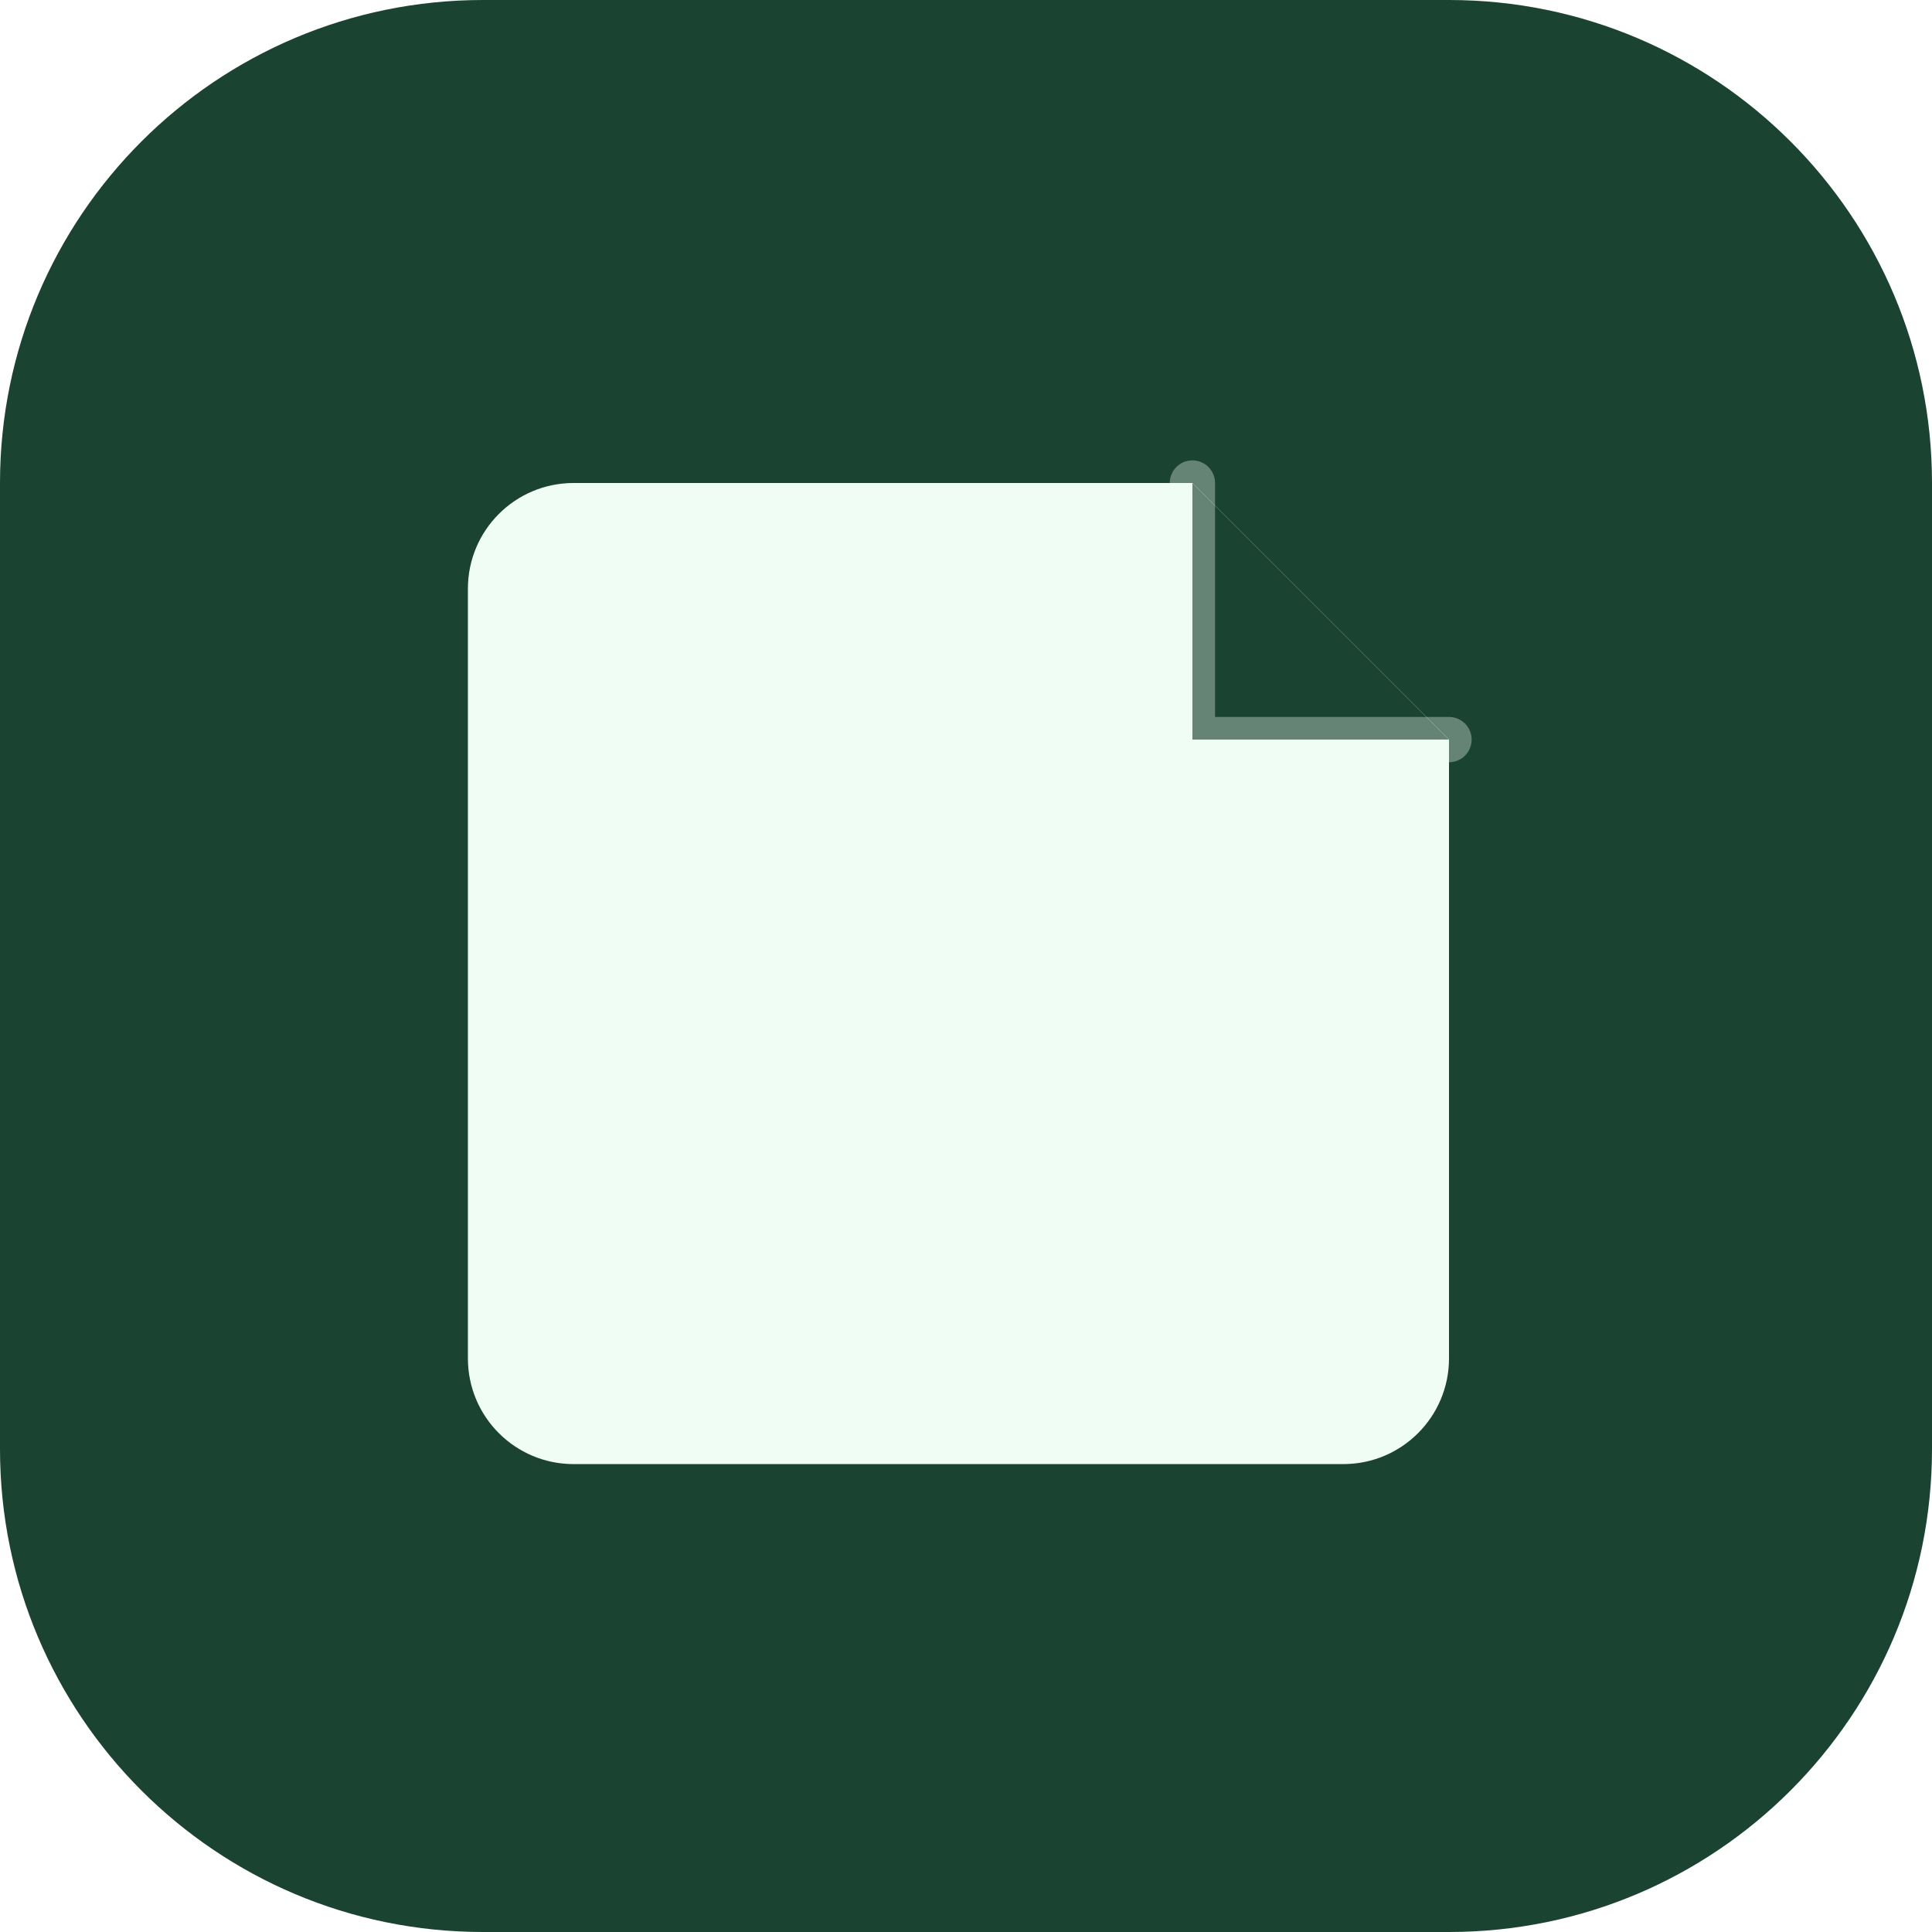
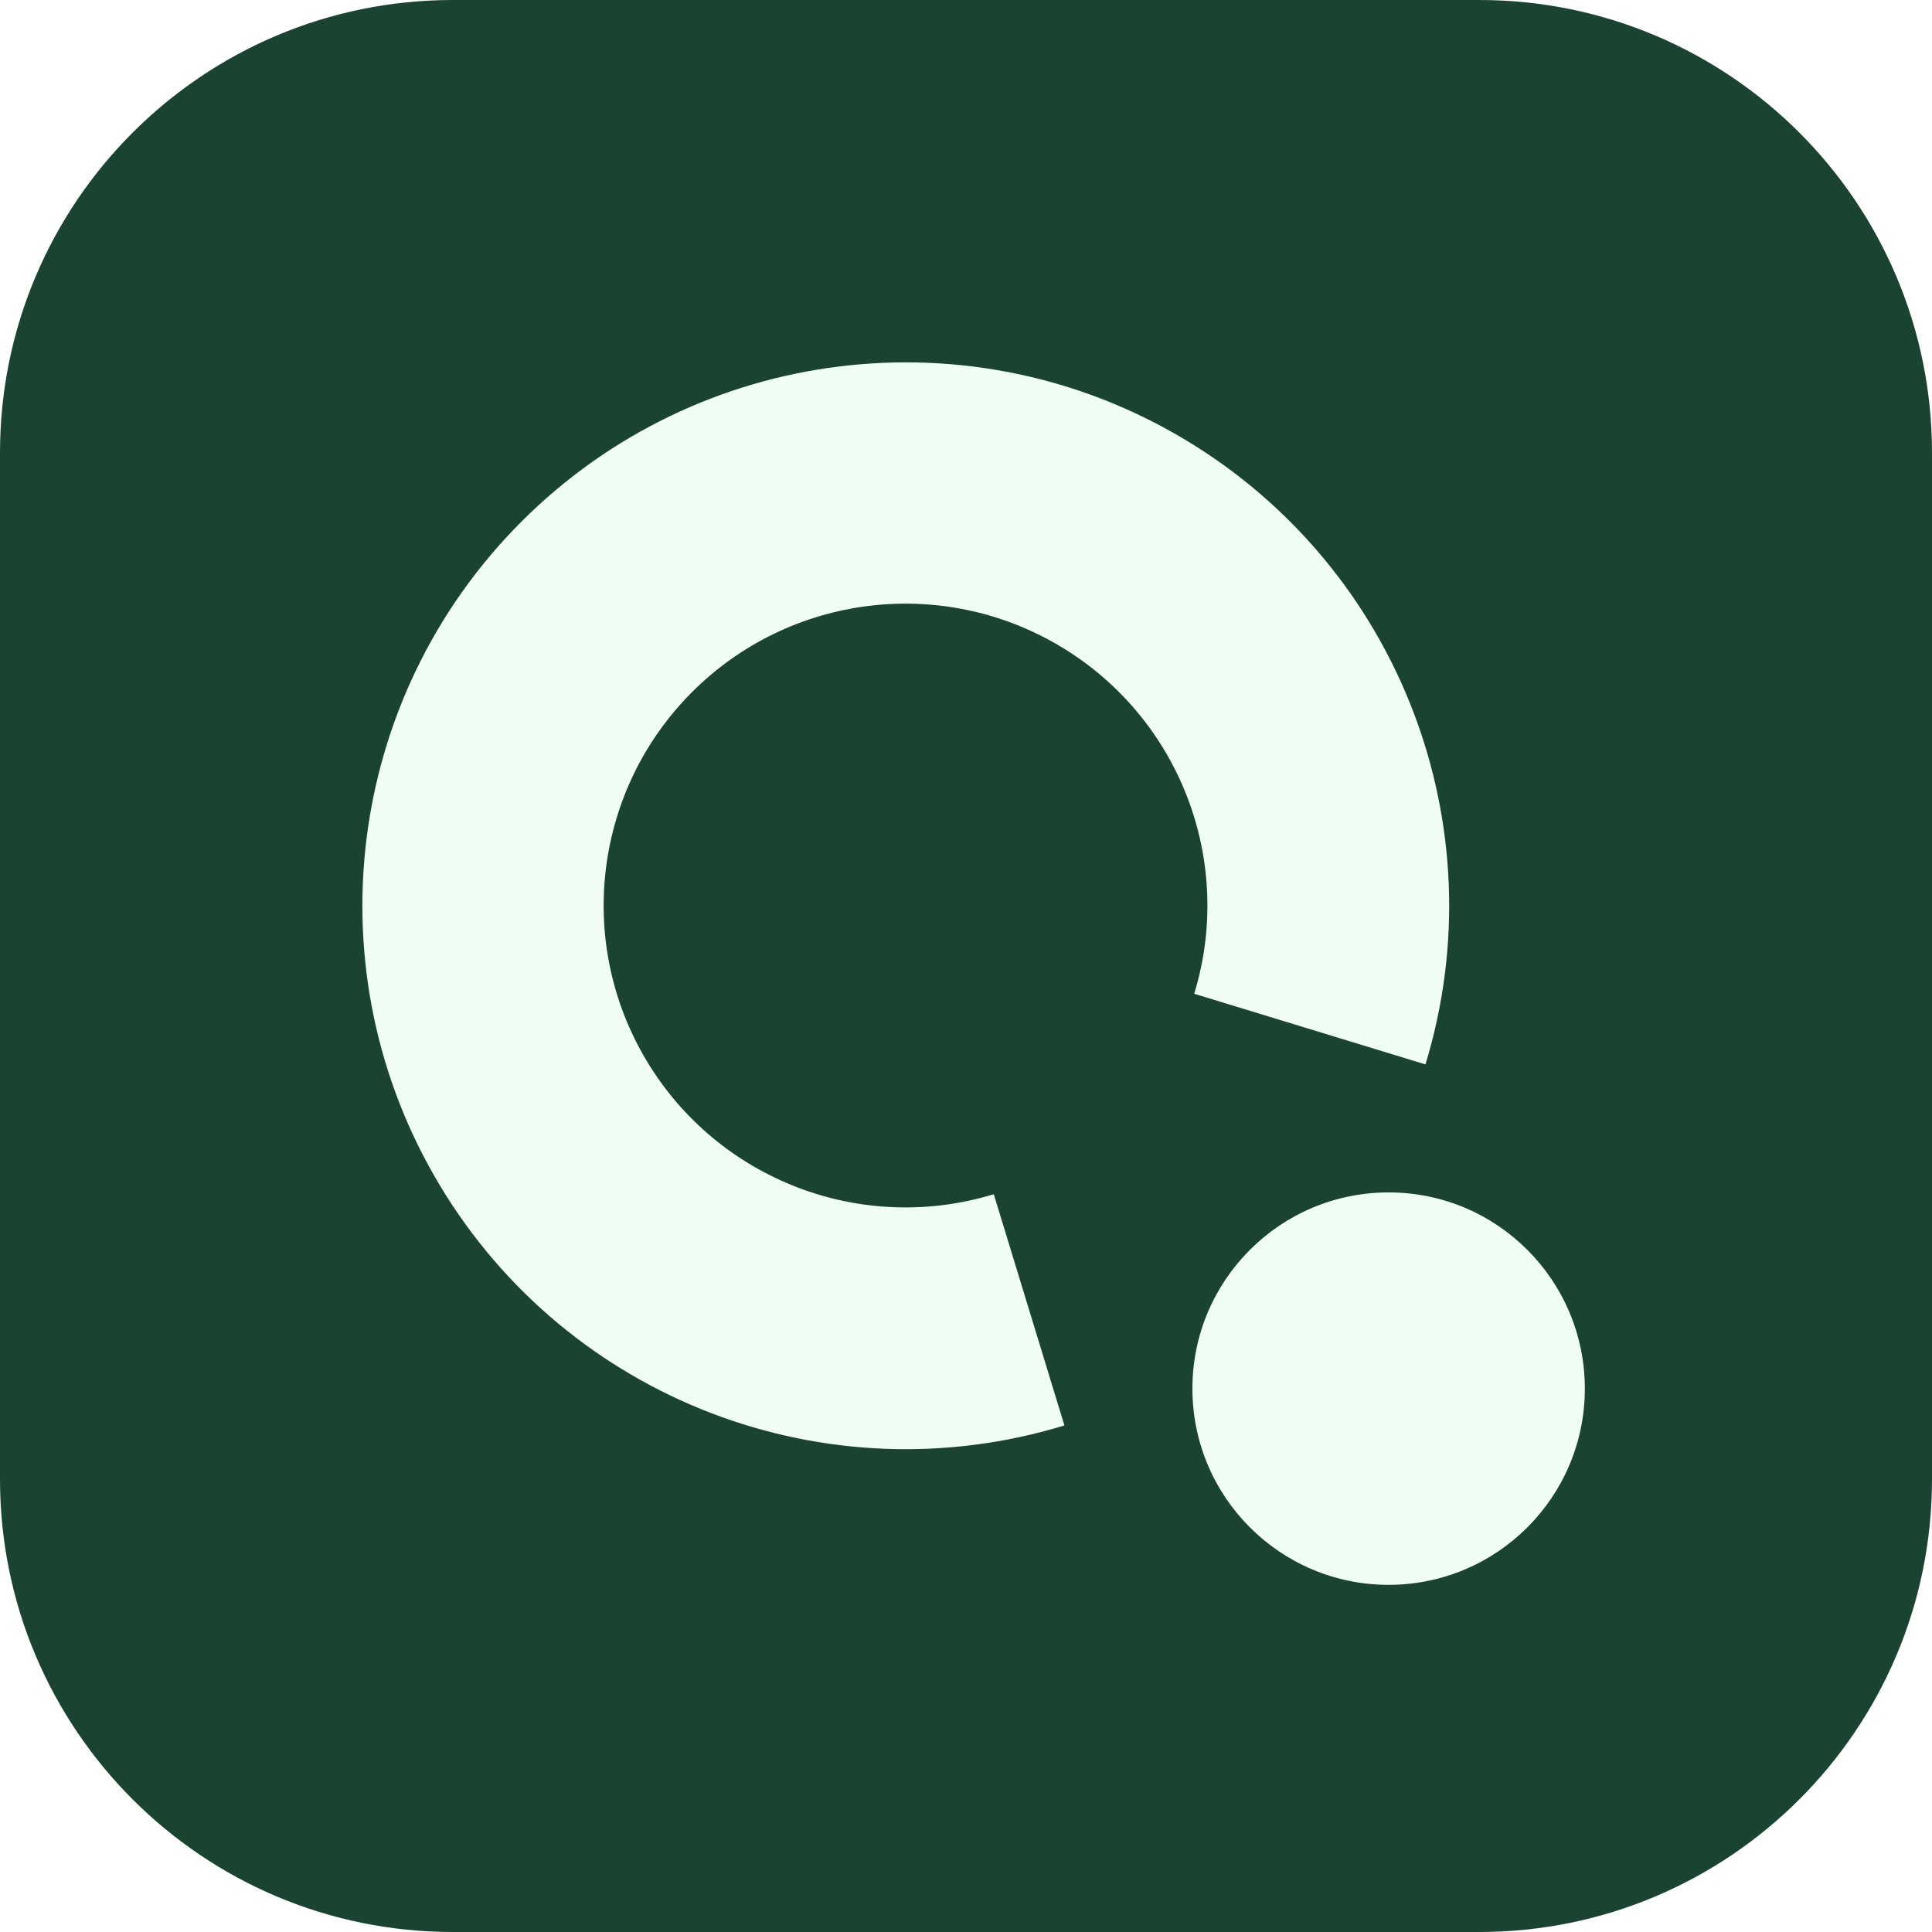
<svg xmlns="http://www.w3.org/2000/svg" viewBox="0 0 32 32" role="img" aria-label="QueueIt">
-   <rect width="32" height="32" rx="8" fill="#1B4332" />
-   <path fill="#F0FDF4" d="M9.5 8h10.25L24 12.25V22.5A1.75 1.75 0 0 1 22.25 24.25H9.5A1.75 1.75 0 0 1 7.75 22.5v-12.75A1.75 1.75 0 0 1 9.5 8z" />
-   <path fill="#1B4332" d="M19.75 8v4.25H24L19.75 8z" />
-   <path fill="none" stroke="#F0FDF4" stroke-width="0.75" stroke-linecap="round" stroke-linejoin="round" d="M19.75 8v4.25H24" opacity="0.35" />
+   <style>
+     .plate { fill: #1B4332; }
+     .ink { fill: #F0FDF4; }
+     @media (prefers-color-scheme: dark) {
+       .plate { fill: #D8F3DC; }
+       .ink { fill: #1B4332; }
+     }
+   </style>
+   <rect class="plate" width="32" height="32" rx="7.5" />
+   <path class="ink" d="M17.63 23.61A9 9 0 1 1 23.61 17.63L19.78 16.46A5 5 0 1 0 16.46 19.78Z" />
+   <circle class="ink" cx="23" cy="23" r="3.25" />
</svg>
